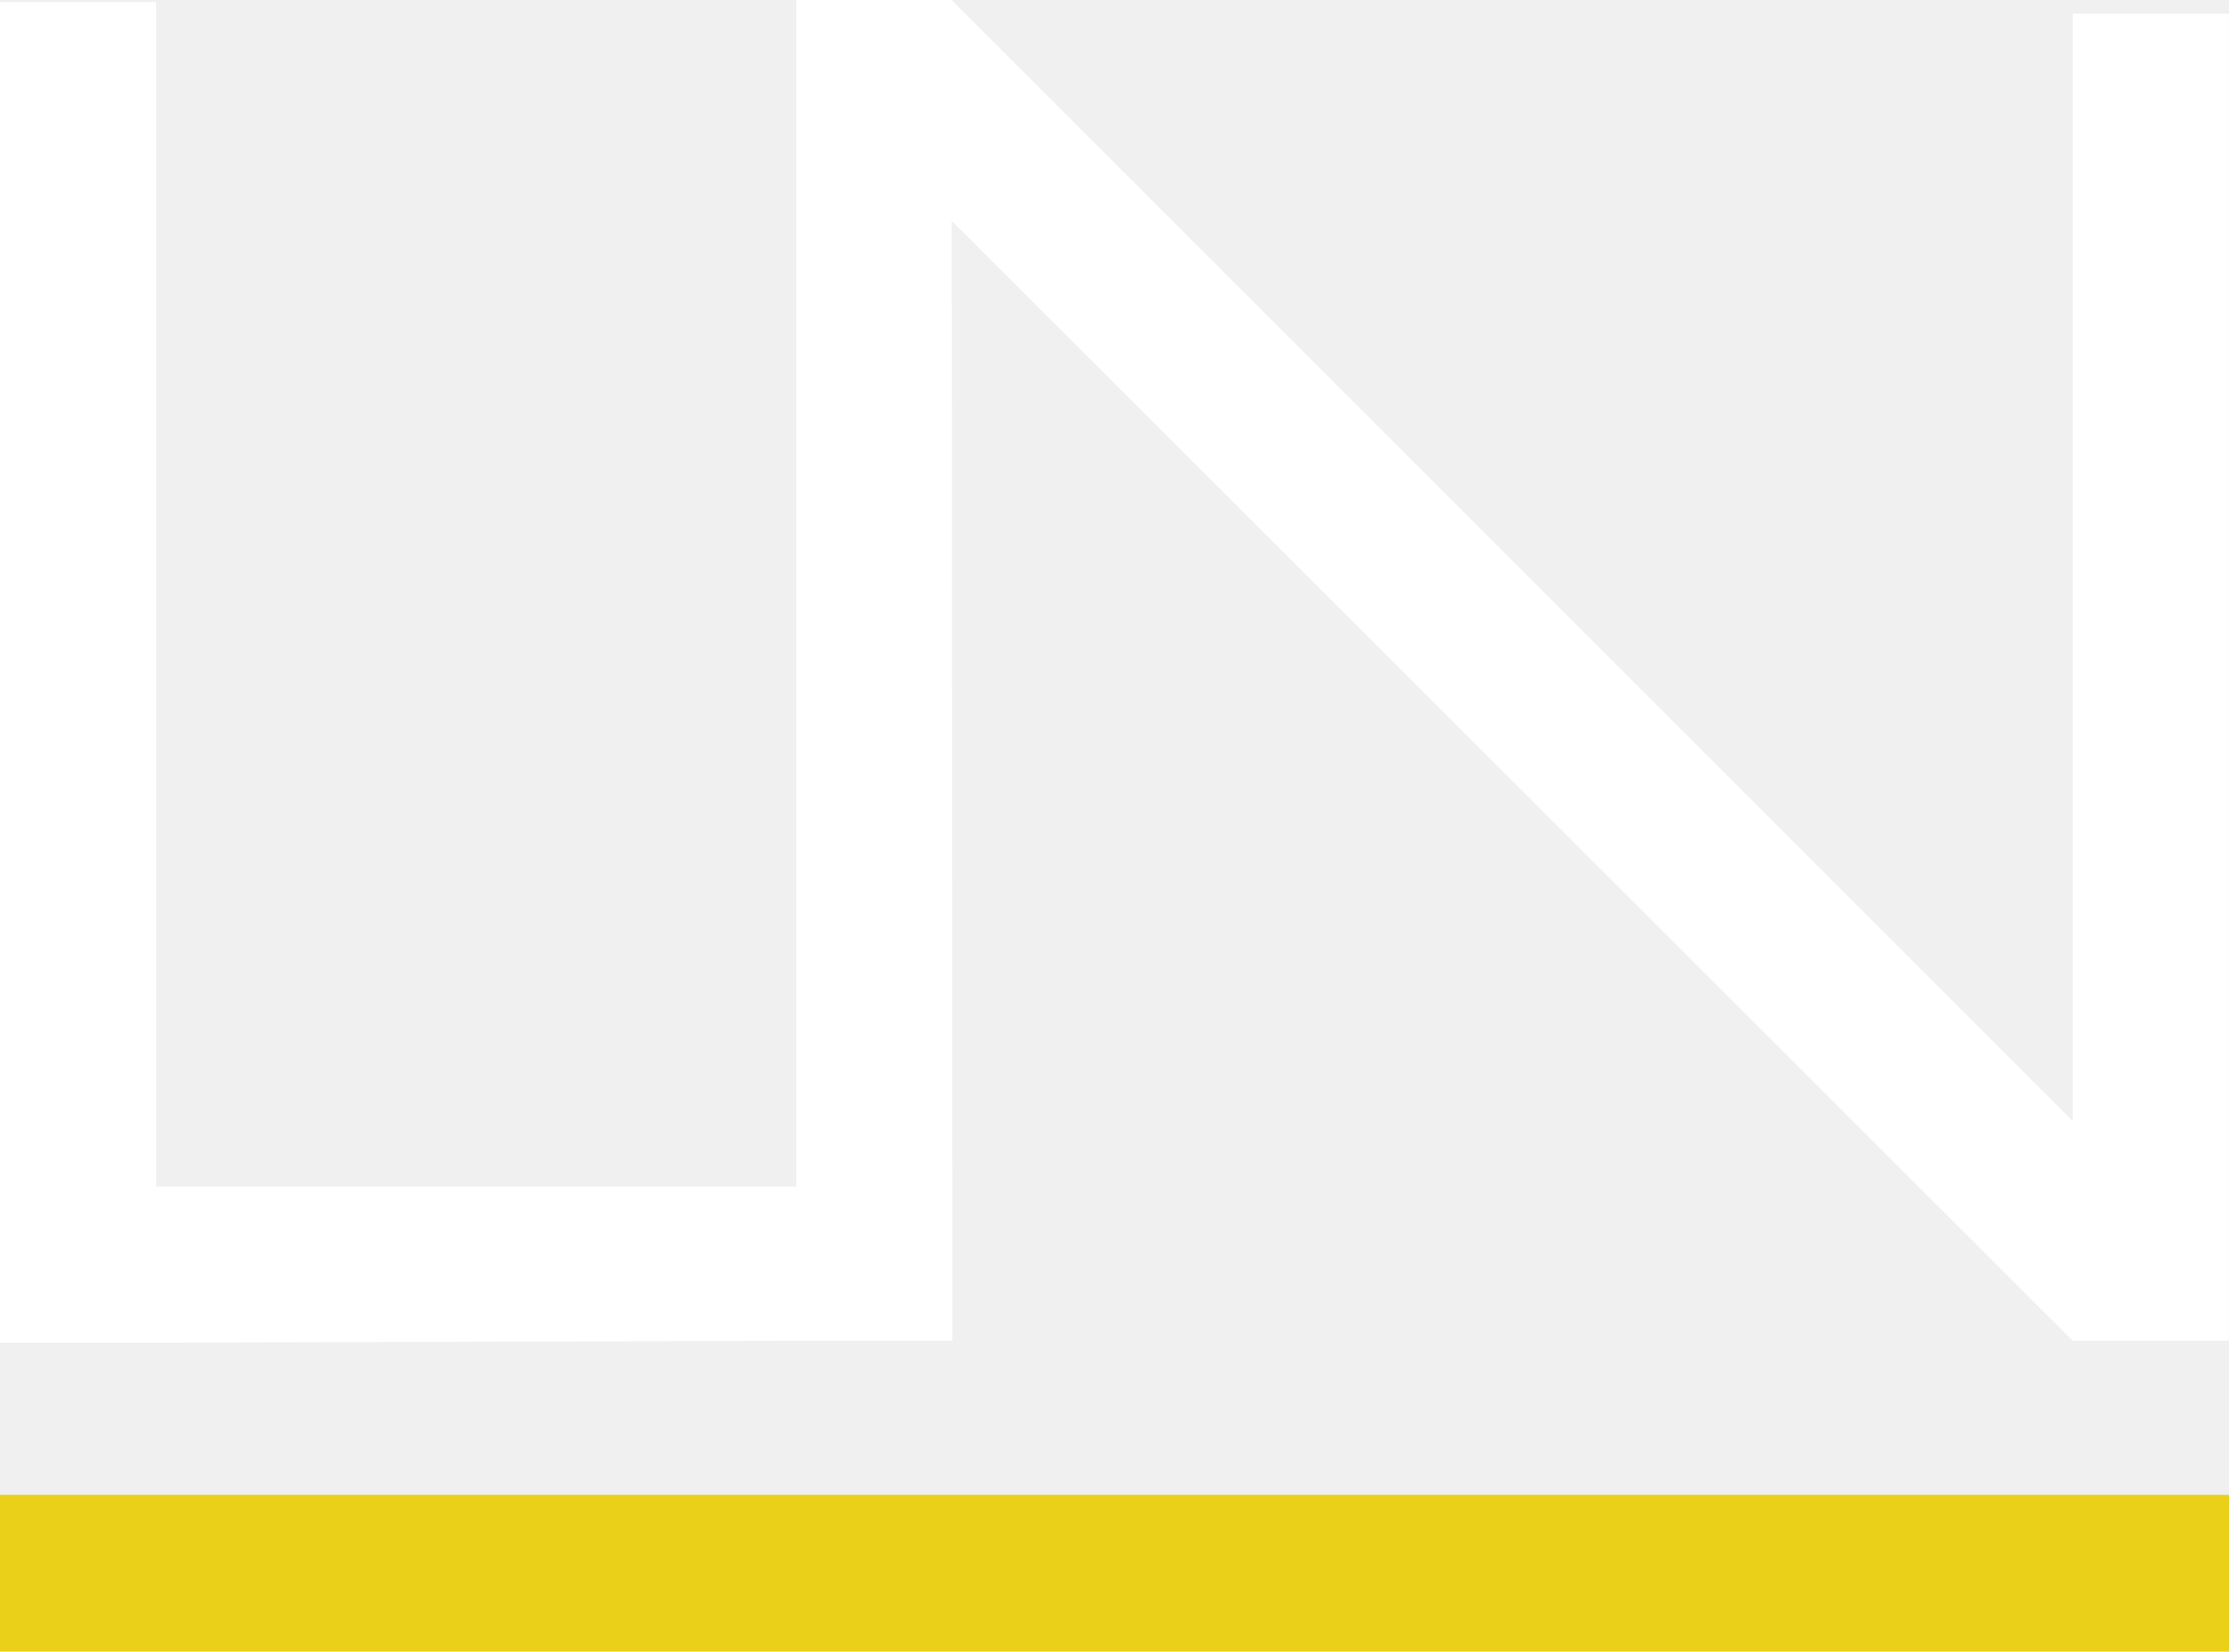
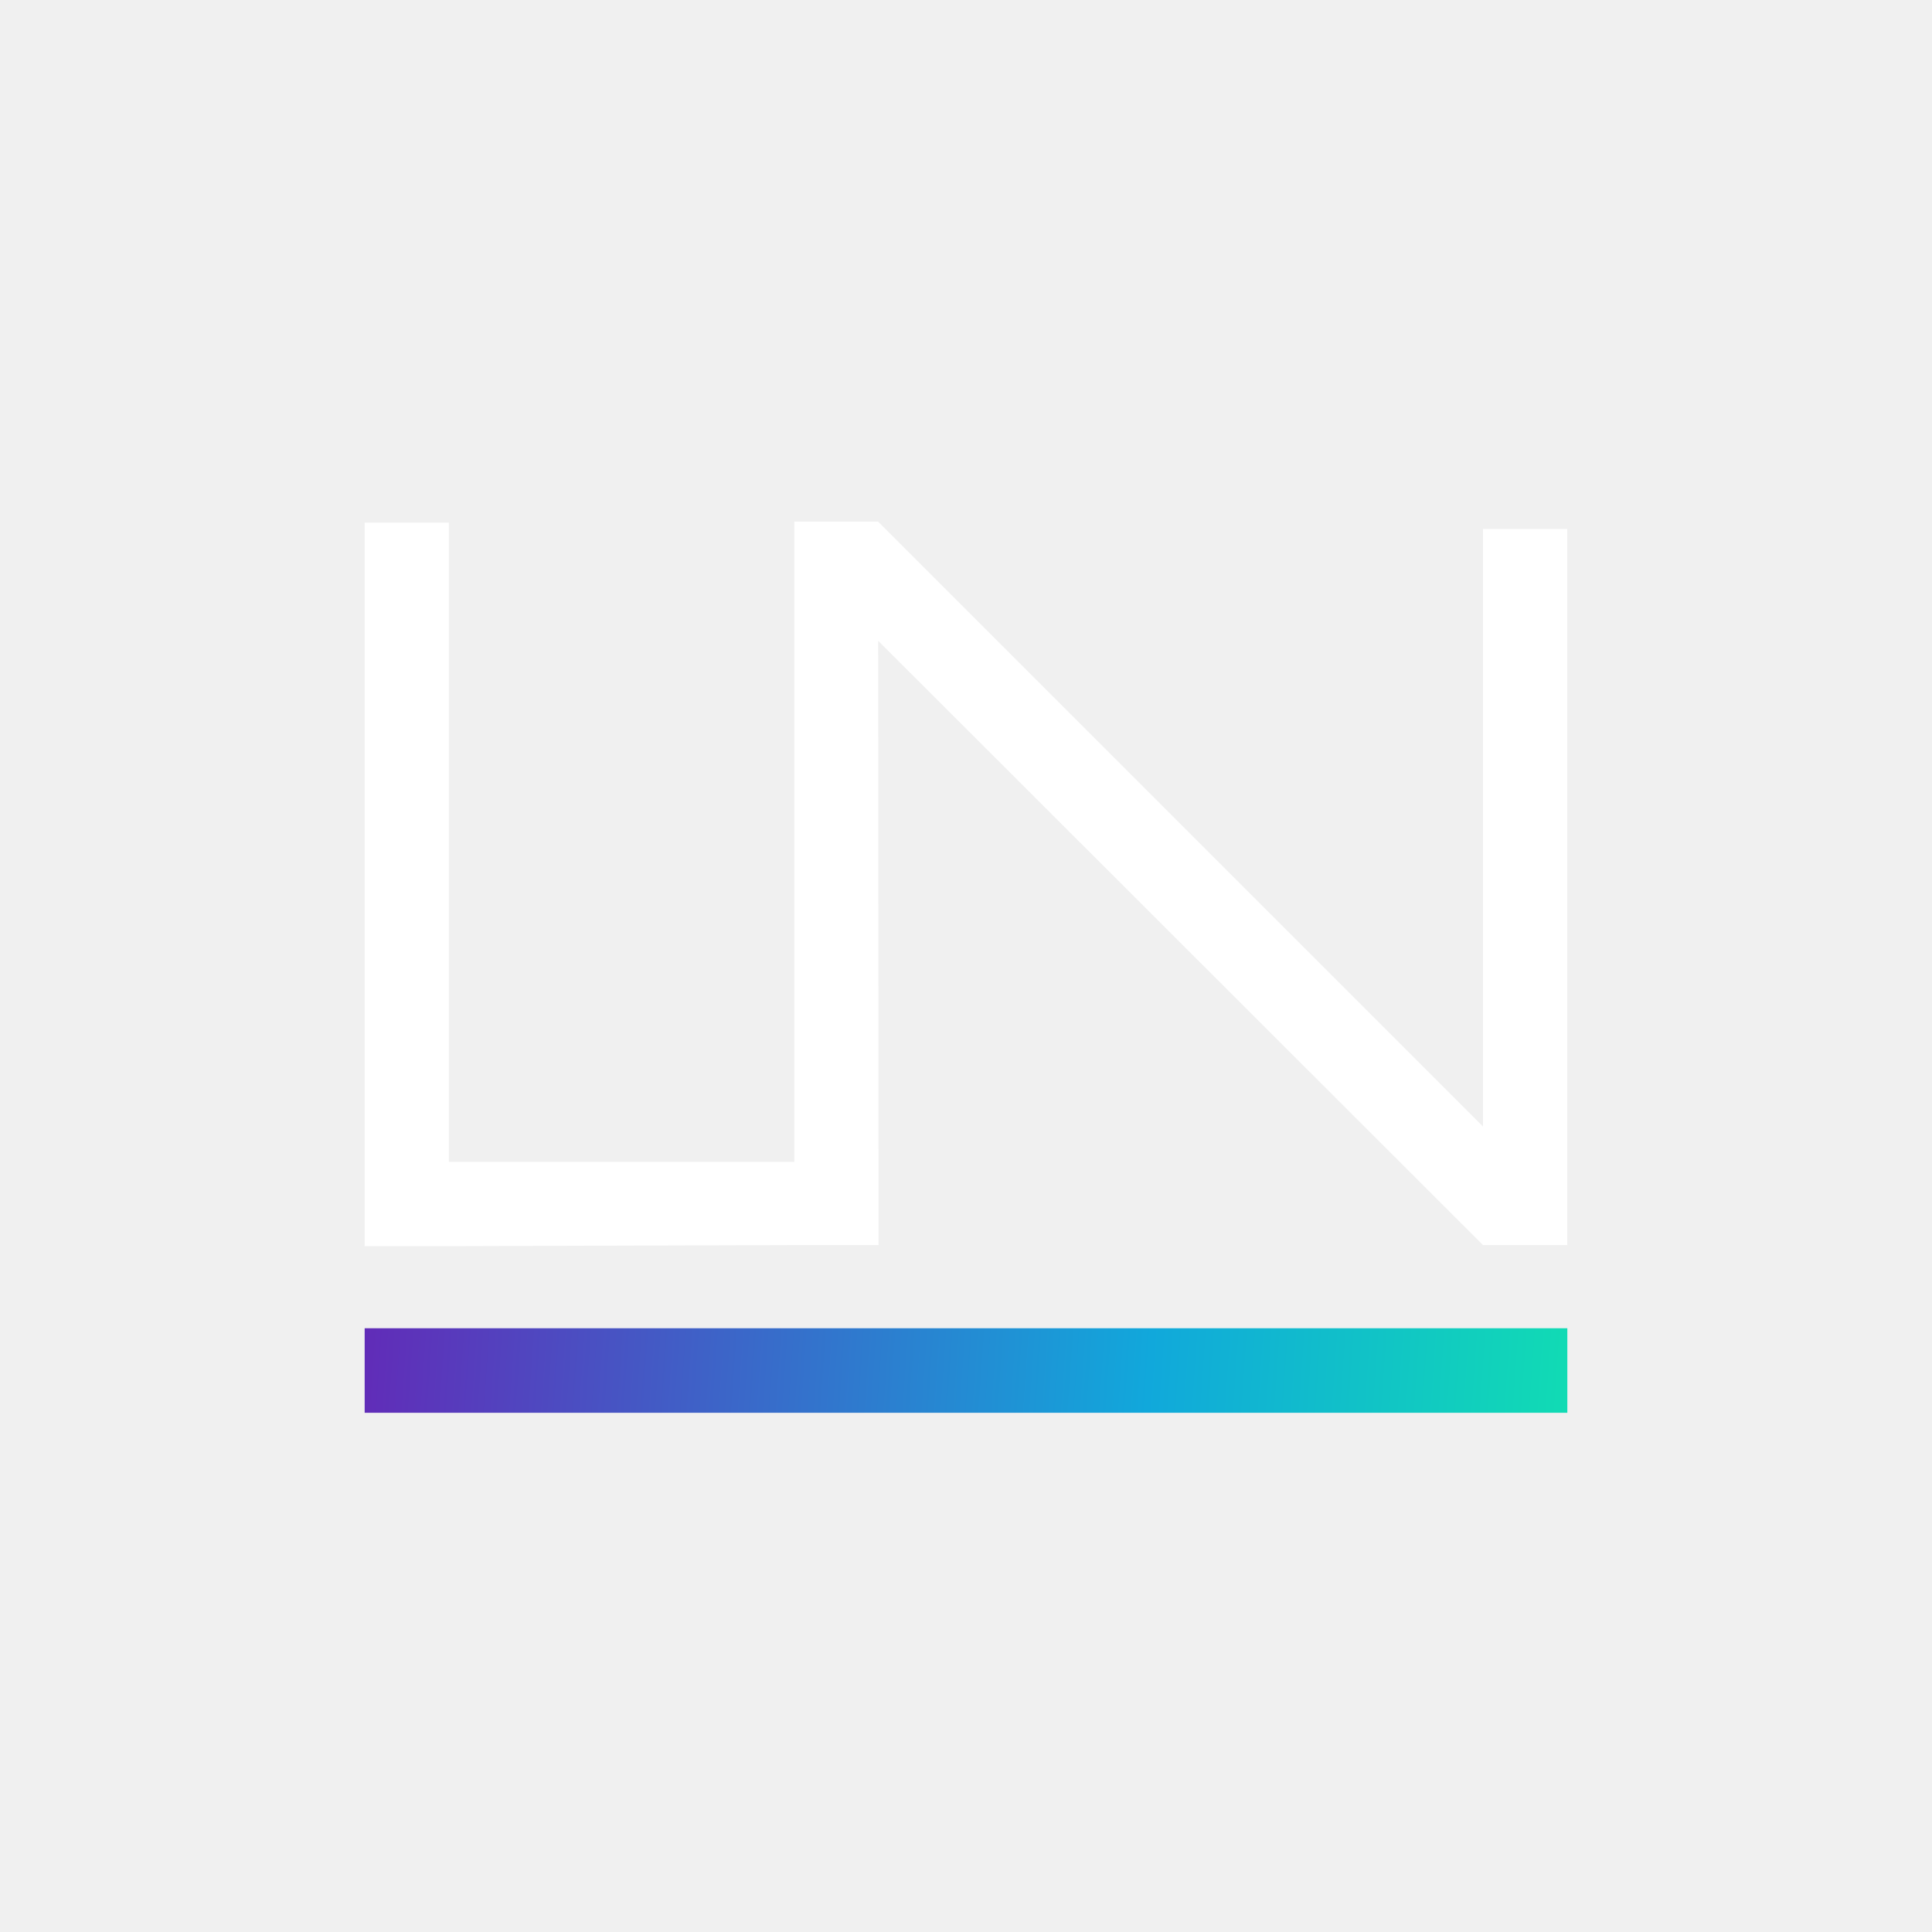
- <svg xmlns="http://www.w3.org/2000/svg" width="498px" height="369px" viewBox="0 0 498 369" version="1.1">
-   <g id="LOGO" stroke="none" stroke-width="1" fill="none" fill-rule="evenodd">
-     <g id="Artboard-Copy" transform="translate(-151, -216)">
-       <g id="Group" transform="translate(151, 216)">
-         <polygon id="Path" fill="#FFFFFF" points="177.907 265.116 177.907 0 212.603 1.23931873e-14 463.081 250.479 463.081 3.052 497.965 3.052 497.965 299.564 463.081 299.564 212.634 49.342 212.791 299.564 177.907 299.564 34.884 300 -5.68434189e-14 300 -5.68434189e-14 0.436 34.884 0.436 34.884 265.116" />
-         <rect id="Rectangle" fill="#EAD019" x="0" y="334" width="498" height="35" />
-       </g>
+ <svg xmlns="http://www.w3.org/2000/svg" width="800px" height="800px" viewBox="0 0 800 800" version="1.1">
+   <defs>
+     <linearGradient x1="0%" y1="49.753%" x2="100%" y2="50.247%" id="linearGradient-1">
+       <stop stop-color="#612CB8" offset="0%" />
+       <stop stop-color="#11A8DB" offset="65.21%" />
+       <stop stop-color="#11DBB4" offset="100%" />
+     </linearGradient>
+   </defs>
+   <g id="Artboard-Copy-4" stroke="none" stroke-width="1" fill="none" fill-rule="evenodd">
+     <g id="Group" transform="translate(151, 216)">
+       <polygon id="Path" fill="#FFFFFF" points="177.907 265.116 177.907 0 212.603 1.23931873e-14 463.081 250.479 463.081 3.052 497.965 3.052 497.965 299.564 463.081 299.564 212.634 49.342 212.791 299.564 177.907 299.564 34.884 300 -5.68434189e-14 300 -5.68434189e-14 0.436 34.884 0.436 34.884 265.116" />
+       <rect id="Rectangle" fill="url(#linearGradient-1)" x="0" y="334" width="498" height="35" />
    </g>
  </g>
</svg>
